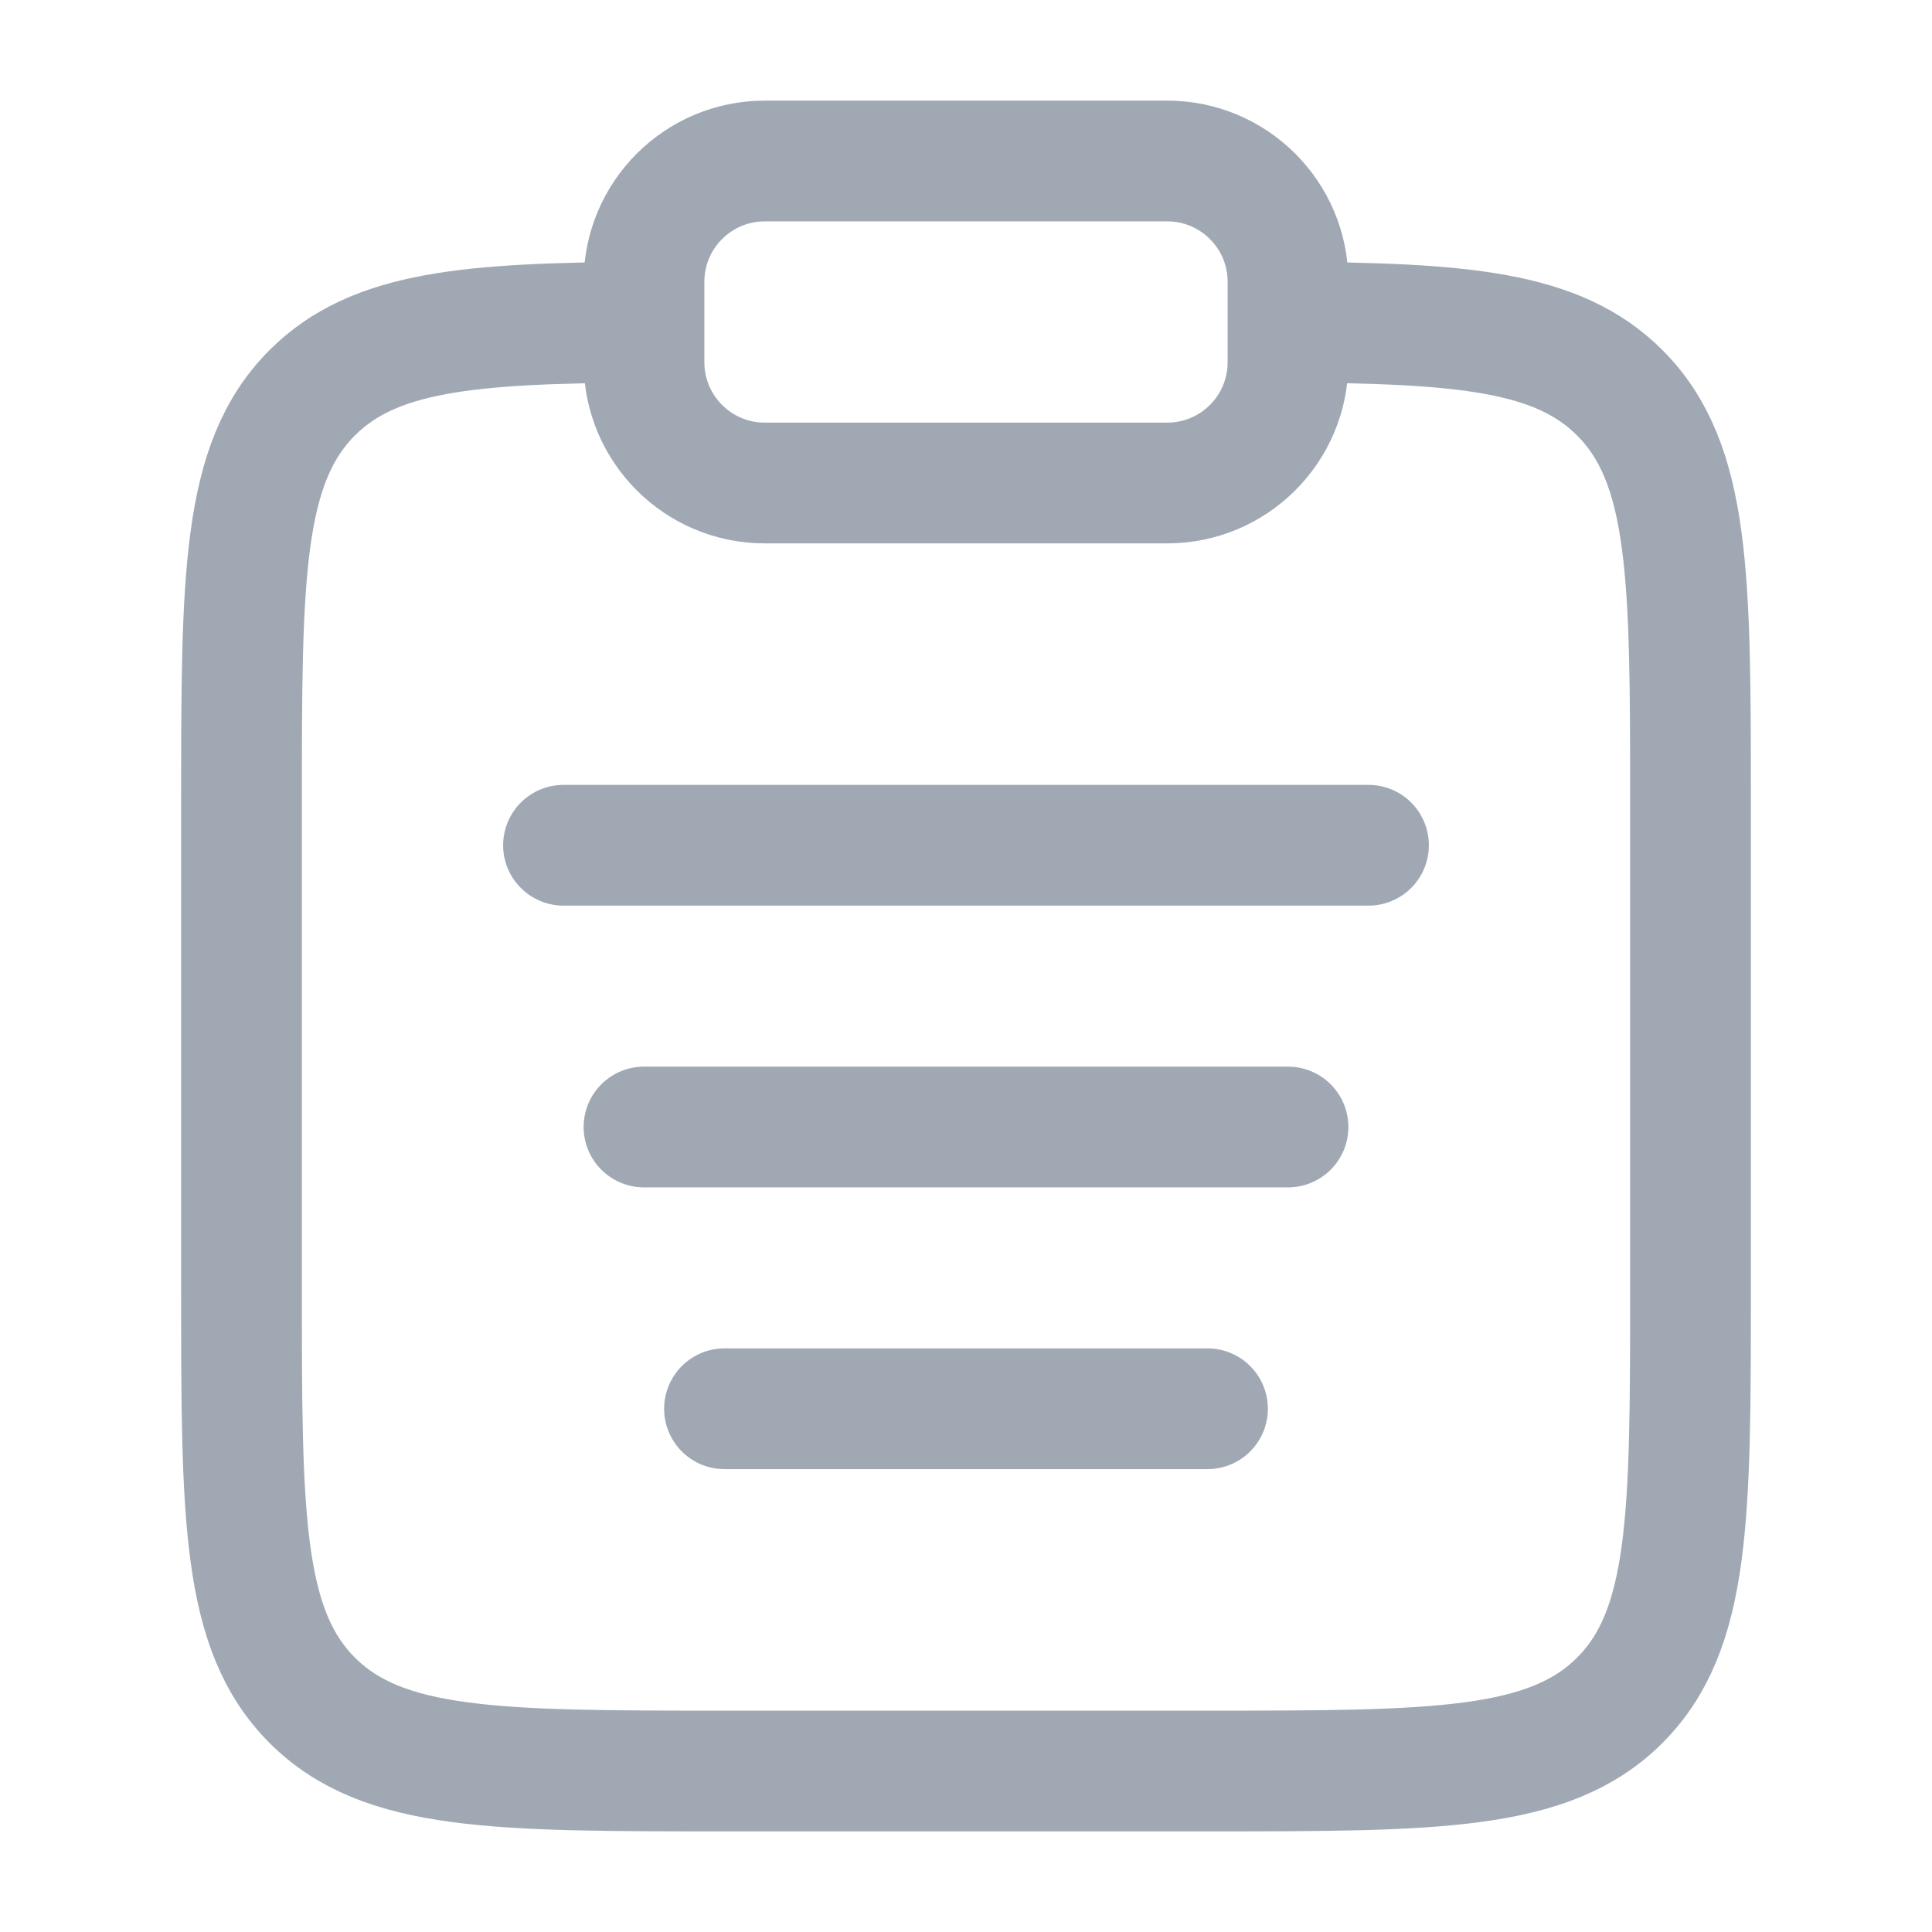
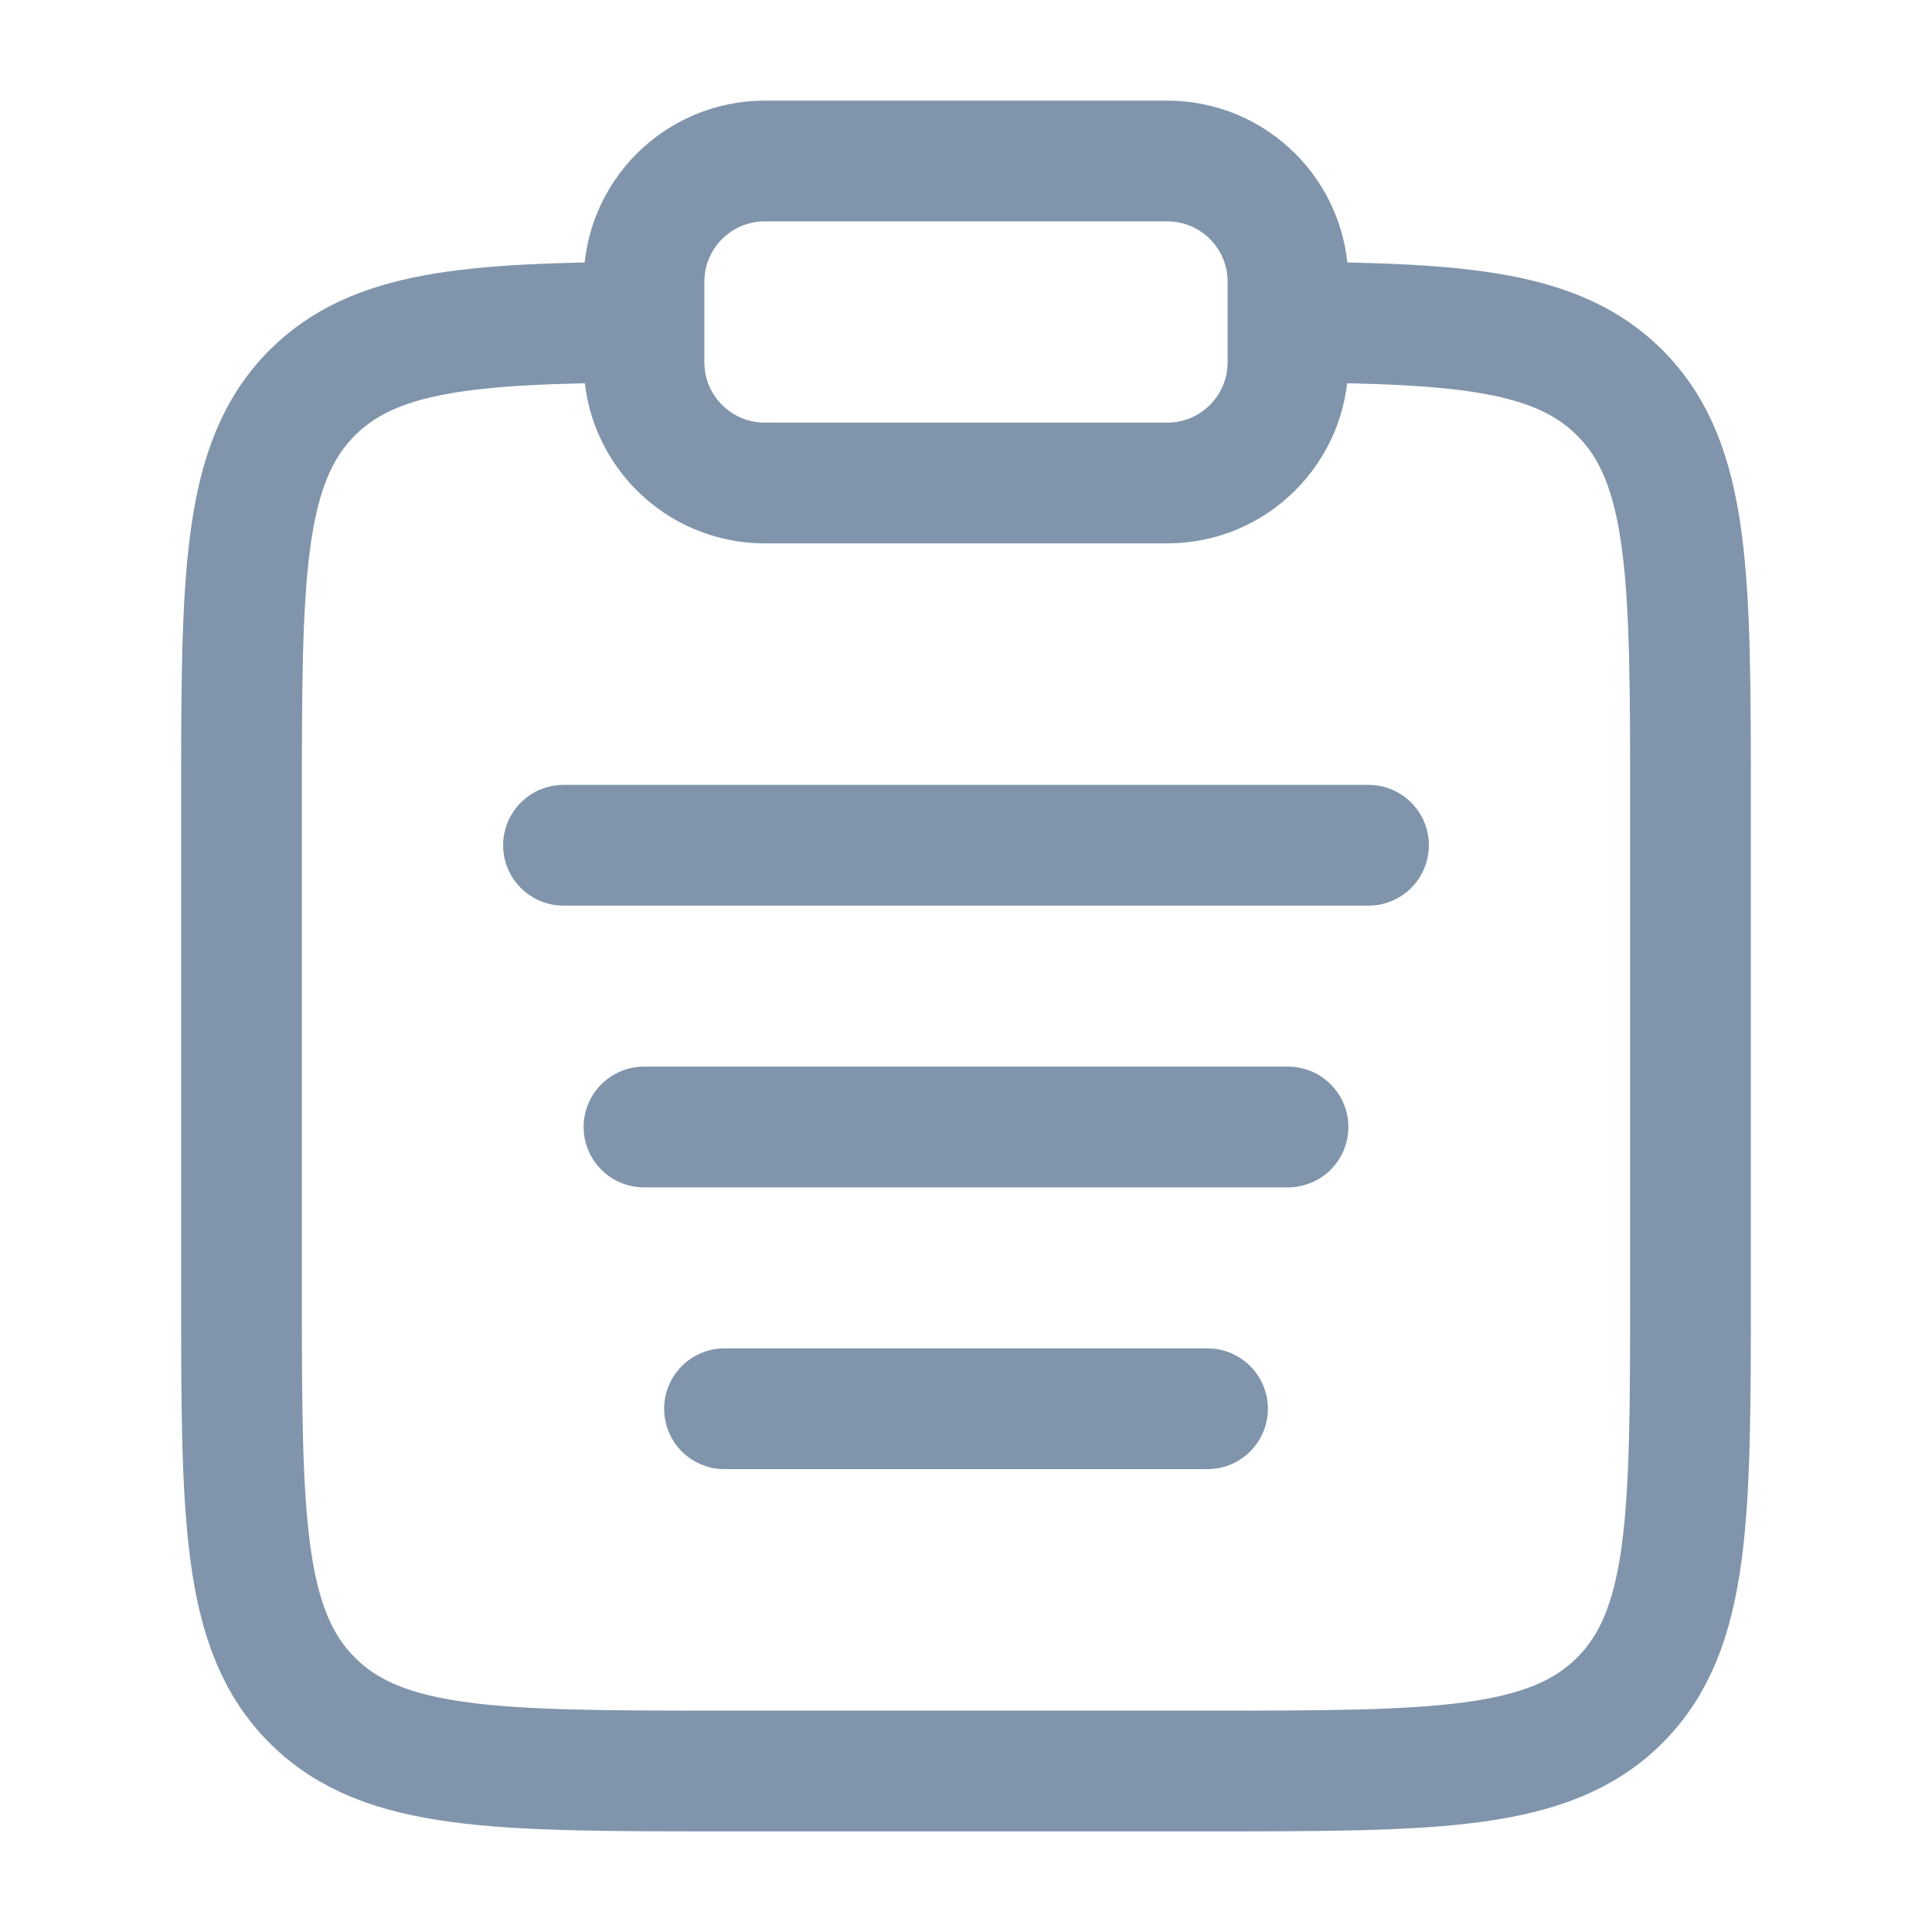
<svg xmlns="http://www.w3.org/2000/svg" width="24" height="24" viewBox="0 0 24 24" fill="none">
-   <path d="M16 4.002C18.175 4.014 19.353 4.111 20.121 4.879C21 5.758 21 7.172 21 10V16C21 18.829 21 20.243 20.121 21.122C19.243 22 17.828 22 15 22H9C6.172 22 4.757 22 3.879 21.122C3 20.243 3 18.829 3 16V10C3 7.172 3 5.758 3.879 4.879C4.647 4.111 5.825 4.014 8 4.002" stroke="#A0A9B3" stroke-width="1.5" />
-   <path d="M8 14H16" stroke="#A0A9B3" stroke-width="1.5" stroke-linecap="round" />
-   <path d="M7 10.5H17" stroke="#A0A9B3" stroke-width="1.5" stroke-linecap="round" />
-   <path d="M9 17.5H15" stroke="#A0A9B3" stroke-width="1.5" stroke-linecap="round" />
-   <path d="M8 3.5C8 2.672 8.672 2 9.5 2H14.5C15.328 2 16 2.672 16 3.5V4.5C16 5.328 15.328 6 14.5 6H9.5C8.672 6 8 5.328 8 4.5V3.5Z" stroke="#A0A9B3" stroke-width="1.5" />
+   <path d="M16 4.002C18.175 4.014 19.353 4.111 20.121 4.879C21 5.758 21 7.172 21 10V16C21 18.829 21 20.243 20.121 21.122C19.243 22 17.828 22 15 22H9C6.172 22 4.757 22 3.879 21.122C3 20.243 3 18.829 3 16V10C3 7.172 3 5.758 3.879 4.879C4.647 4.111 5.825 4.014 8 4.002" stroke="#8095AB" stroke-width="1.5" />
+   <path d="M8 14H16" stroke="#8095AB" stroke-width="1.5" stroke-linecap="round" />
+   <path d="M7 10.5H17" stroke="#8095AB" stroke-width="1.5" stroke-linecap="round" />
+   <path d="M9 17.5H15" stroke="#8095AB" stroke-width="1.5" stroke-linecap="round" />
+   <path d="M8 3.5C8 2.672 8.672 2 9.5 2H14.5C15.328 2 16 2.672 16 3.5V4.5C16 5.328 15.328 6 14.5 6H9.5C8.672 6 8 5.328 8 4.5V3.5Z" stroke="#8095AB" stroke-width="1.5" />
</svg>
